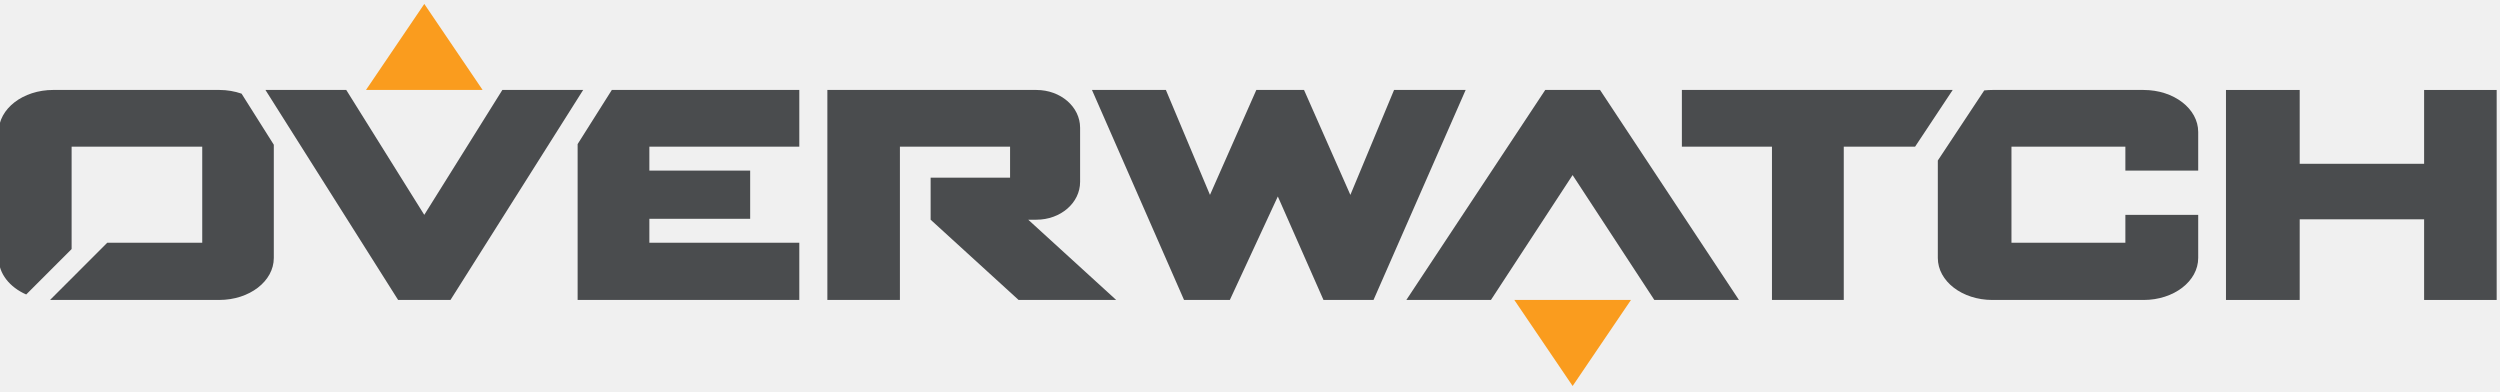
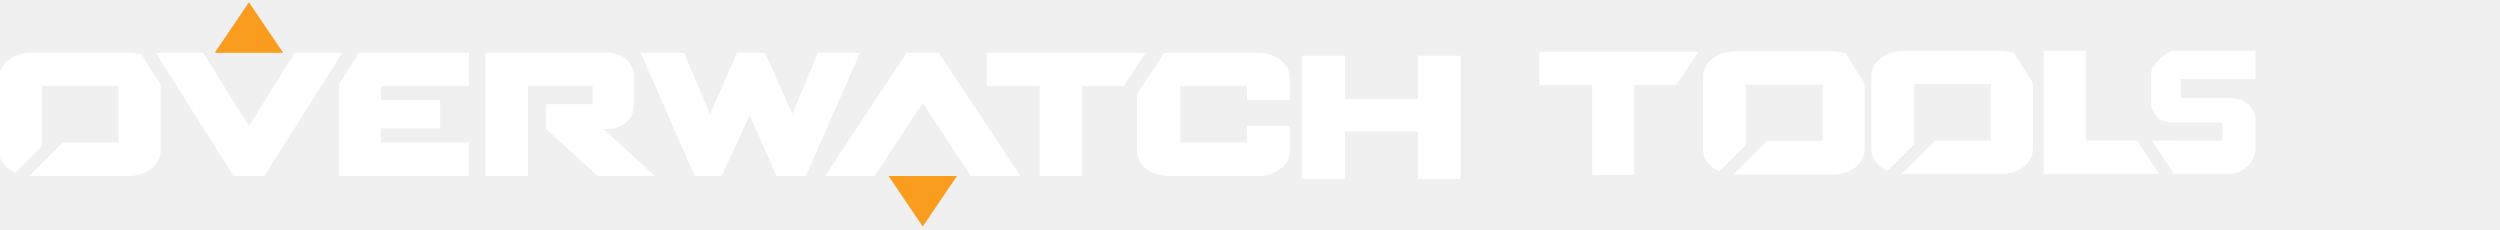
- <svg xmlns="http://www.w3.org/2000/svg" version="1.1" width="1500" height="235" id="svg3041">
-   <defs id="defs3043" />
-   <path d="m 31.938,53.969 c -18.15,0 -32.75,11.258 -32.75,25.219 l 0,75.594 c 0,9.41 6.645,17.578 16.531,21.906 l 27.25,-27.25 0,-3.781 0,-57.656 78.375,0 0,57.656 -57,0 -34.281,34.281 c 0.622,0.027 1.244,0.031 1.875,0.031 l 99.594,0 c 18.15,0 32.75,-11.227 32.75,-25.188 l 0,-67.938 -19.344,-30.656 c -4.088,-1.404 -8.625,-2.219 -13.406,-2.219 l -99.594,0 z" id="rect3776" style="color:#000000;fill:#4a4c4e;fill-opacity:1;fill-rule:nonzero;stroke:none;stroke-width:9;marker:none;visibility:visible;display:inline;overflow:visible;enable-background:accumulate" />
-   <path d="m 1195.453,53.978 c -1.673,0 -3.31,0.091 -4.914,0.276 l -27.847,42.052 0,58.472 c 0,13.961 14.611,25.2 32.761,25.2 l 90.707,0 c 18.15,0 32.761,-11.239 32.761,-25.2 l 0,-25.869 -43.695,0 0,16.734 -68.347,0 0,-57.645 68.347,0 0,14.372 43.695,0 0,-23.192 c 0,-13.961 -14.611,-25.2 -32.761,-25.2 l -90.707,0 z" id="rect3776-0" style="color:#000000;fill:#4a4c4e;fill-opacity:1;fill-rule:nonzero;stroke:none;stroke-width:9;marker:none;visibility:visible;display:inline;overflow:visible;enable-background:accumulate" />
-   <path d="m 159.266,53.978 79.609,126 15.684,0 15.725,0 79.609,-126 -48.486,0 -46.848,74.931 -46.807,-74.931 -48.486,0 z" id="path3863" style="fill:#4a4c4e;fill-opacity:1;stroke:none" />
-   <path d="m 367.093,53.978 -20.517,32.484 0,93.516 133.009,0 0,-34.335 -29.485,0 -60.485,0 0,-14.372 60.485,0 0,-28.901 -60.485,0 0,-14.372 89.97,0 0,-34.02 -112.493,0 z" id="rect3885" style="color:#000000;fill:#4a4c4e;fill-opacity:1;fill-rule:nonzero;stroke:none;stroke-width:9;marker:none;visibility:visible;display:inline;overflow:visible;enable-background:accumulate" />
-   <path d="m 496.417,53.978 0,22.68 0,32.484 0,70.836 43.531,0 0,-34.335 0,-13.821 0,-43.824 18.428,0 47.667,0 0,18.585 -47.667,0 0,25.239 52.786,48.156 58.56,0 -52.786,-48.156 4.914,0 c 14.52,0 26.209,-10.115 26.209,-22.68 l 0,-32.484 c 0,-12.565 -11.689,-22.68 -26.209,-22.68 l -81.902,0 -17.322,0 -26.209,0 z" id="rect3950" style="color:#000000;fill:#4a4c4e;fill-opacity:1;fill-rule:nonzero;stroke:none;stroke-width:9;marker:none;visibility:visible;display:inline;overflow:visible;enable-background:accumulate" />
-   <path d="m 843.801,179.978 83.341,-126 16.419,0 16.462,0 83.341,126 -50.759,0 -49.044,-74.931 -49.001,74.931 -50.759,0 z" id="path3863-2" style="fill:#4a4c4e;fill-opacity:1;stroke:none" />
-   <path d="m 655.184,53.978 55.243,126 27.478,0 28.789,-62.094 27.396,62.094 30.017,0 55.284,-126 -42.958,0 -26.209,62.961 -27.806,-62.961 -15.725,0 -12.9,0 -27.806,62.961 -26.454,-62.961 -44.35,0 z" id="path3982" style="fill:#4a4c4e;fill-opacity:1;stroke:none" />
-   <path d="m 1009.125,53.978 0,34.02 54.056,0 0,91.98 43.081,0 0,-91.98 42.794,0 22.564,-34.02 -162.494,0 z" id="rect4003" style="color:#000000;fill:#4a4c4e;fill-opacity:1;fill-rule:nonzero;stroke:none;stroke-width:9;marker:none;visibility:visible;display:inline;overflow:visible;enable-background:accumulate" />
-   <path d="m 1335.588,53.978 0,126 44.227,0 0,-48.392 74.654,0 0,48.392 43.531,0 0,-126 -43.531,0 0,44.297 -74.654,0 0,-44.297 -44.227,0 z" id="rect4024" style="color:#000000;fill:#4a4c4e;fill-opacity:1;fill-rule:nonzero;stroke:none;stroke-width:9;marker:none;visibility:visible;display:inline;overflow:visible;enable-background:accumulate" />
-   <path d="m 219.583,53.978 34.996,-51.616 34.997,51.616 -34.997,0 z" id="path4072" style="fill:#fa9c1e;fill-opacity:1;stroke:none" />
-   <path d="m 908.587,179.978 34.996,51.616 34.997,-51.616 -34.997,0 z" id="path4072-1" style="fill:#fa9c1e;fill-opacity:1;stroke:none" />
+ <svg xmlns="http://www.w3.org/2000/svg" version="1.1" id="svg3041" x="0px" y="0px" width="2556.5px" height="235px" viewBox="0 0 2556.5 235" enable-background="new 0 0 2556.5 235" xml:space="preserve">
+   <path id="rect3776" fill="#FFFFFF" d="M31.938,53.969c-18.149,0-32.75,11.258-32.75,25.219v75.594  c0,9.41,6.645,17.578,16.531,21.906l27.25-27.25v-3.781V88h78.375v57.656h-57l-34.281,34.281c0.622,0.027,1.244,0.031,1.875,0.031  h99.594c18.149,0,32.75-11.227,32.75-25.188V86.844l-19.344-30.656c-4.088-1.404-8.625-2.219-13.406-2.219H31.938z" />
+   <path id="rect3776-0" fill="#FFFFFF" d="M1195.453,53.978c-1.674,0-3.31,0.091-4.914,0.276l-27.847,42.052v58.472  c0,13.96,14.611,25.2,32.761,25.2h90.707c18.149,0,32.761-11.24,32.761-25.2v-25.87h-43.695v16.734h-68.348V87.998h68.348v14.372  h43.695V79.178c0-13.961-14.611-25.2-32.761-25.2H1195.453L1195.453,53.978z" />
+   <path id="path3863" fill="#FFFFFF" d="M159.266,53.978l79.609,126h15.684h15.725l79.609-126h-48.486l-46.848,74.93l-46.807-74.93  H159.266L159.266,53.978z" />
+   <path id="rect3885" fill="#FFFFFF" d="M367.093,53.978l-20.517,32.484v93.516h133.01v-34.336h-29.485h-60.484v-14.371h60.484V102.37  h-60.484V87.998h89.97v-34.02H367.093L367.093,53.978z" />
+   <path id="rect3950" fill="#FFFFFF" d="M496.417,53.978v22.68v32.484v70.836h43.53v-34.336v-13.82V87.998h18.429h47.667v18.585  h-47.667v25.239l52.786,48.156h58.56l-52.786-48.156h4.914c14.52,0,26.209-10.115,26.209-22.68V76.658  c0-12.565-11.689-22.68-26.209-22.68h-81.902h-17.322H496.417L496.417,53.978z" />
+   <path id="path3863-2" fill="#FFFFFF" d="M843.802,179.979l83.34-126h16.42h16.462l83.341,126h-50.759l-49.044-74.931l-49.001,74.931  H843.802z" />
+   <path id="path3982" fill="#FFFFFF" d="M655.185,53.978l55.243,126h27.478l28.789-62.095l27.396,62.095h30.017l55.284-126h-42.958  l-26.208,62.96l-27.806-62.96h-15.726h-12.899l-27.807,62.96l-26.454-62.96H655.185L655.185,53.978z" />
+   <path id="rect4003" fill="#FFFFFF" d="M1009.125,53.978v34.02h54.056v91.98h43.081v-91.98h42.794l22.563-34.02H1009.125  L1009.125,53.978z" />
+   <path id="path4072" fill="#FA9C1E" d="M219.583,53.978l34.996-51.616l34.997,51.616h-34.997H219.583z" />
+   <path id="path4072-1" fill="#FA9C1E" d="M908.587,179.979l34.995,51.615l34.997-51.615h-34.997H908.587z" />
+   <path id="rect4003_1_" fill="#FFFFFF" d="M1574.125,52.978v34.02h54.056v91.98h43.081v-91.98h42.794l22.563-34.02H1574.125  L1574.125,52.978z" />
+   <path id="rect3776_1_" fill="#FFFFFF" d="M1774.369,52.5c-18.149,0-32.75,11.258-32.75,25.219v75.594  c0,9.41,6.645,17.578,16.531,21.906l27.25-27.25v-3.781V86.531h78.375v57.656h-57l-34.281,34.281  c0.622,0.027,1.244,0.031,1.875,0.031h99.594c18.149,0,32.75-11.227,32.75-25.188V85.375l-19.344-30.656  c-4.088-1.404-8.625-2.219-13.406-2.219H1774.369z" />
+   <path id="rect3776_2_" fill="#FFFFFF" d="M1946.438,51.969c-18.149,0-32.75,11.258-32.75,25.219v75.594  c0,9.41,6.645,17.578,16.531,21.906l27.25-27.25v-3.781V86h78.375v57.656h-57l-34.281,34.281c0.622,0.027,1.244,0.031,1.875,0.031  h99.594c18.149,0,32.75-11.227,32.75-25.188V84.844l-19.344-30.656c-4.088-1.404-8.625-2.219-13.406-2.219H1946.438z" />
+   <path id="rect4003_3_" fill="#FFFFFF" d="M2208,177.916l-22.563-34.02h-52.509V51.915h-43.081v126.001" />
+   <path id="rect4024" fill="#FFFFFF" d="M1331.088,56.978v126.001h44.228v-48.393h74.653v48.393h43.531V56.978h-43.531v44.297h-74.653  V56.978H1331.088z" />
+   <path fill="#FFFFFF" d="M2306.501,80.88h-76.271l0.021,19.5h50.25c0,0,10.083-1.213,18,5.954s8,13.833,8,13.833v34.25  c0,0-2.251,10.583-9.084,16.583s-17.083,6.956-17.083,6.956l-57.364-0.036l-22.33-34.01l71.944,0.09l0.083-18.75h-53.5  c0,0-7.916-0.333-12.583-5.083s-6.794-12.084-6.794-12.084V73.729c0,0,0.512-5.638,9.66-14.292s14.291-7.517,14.291-7.517h82.76  V80.88z" />
</svg>
